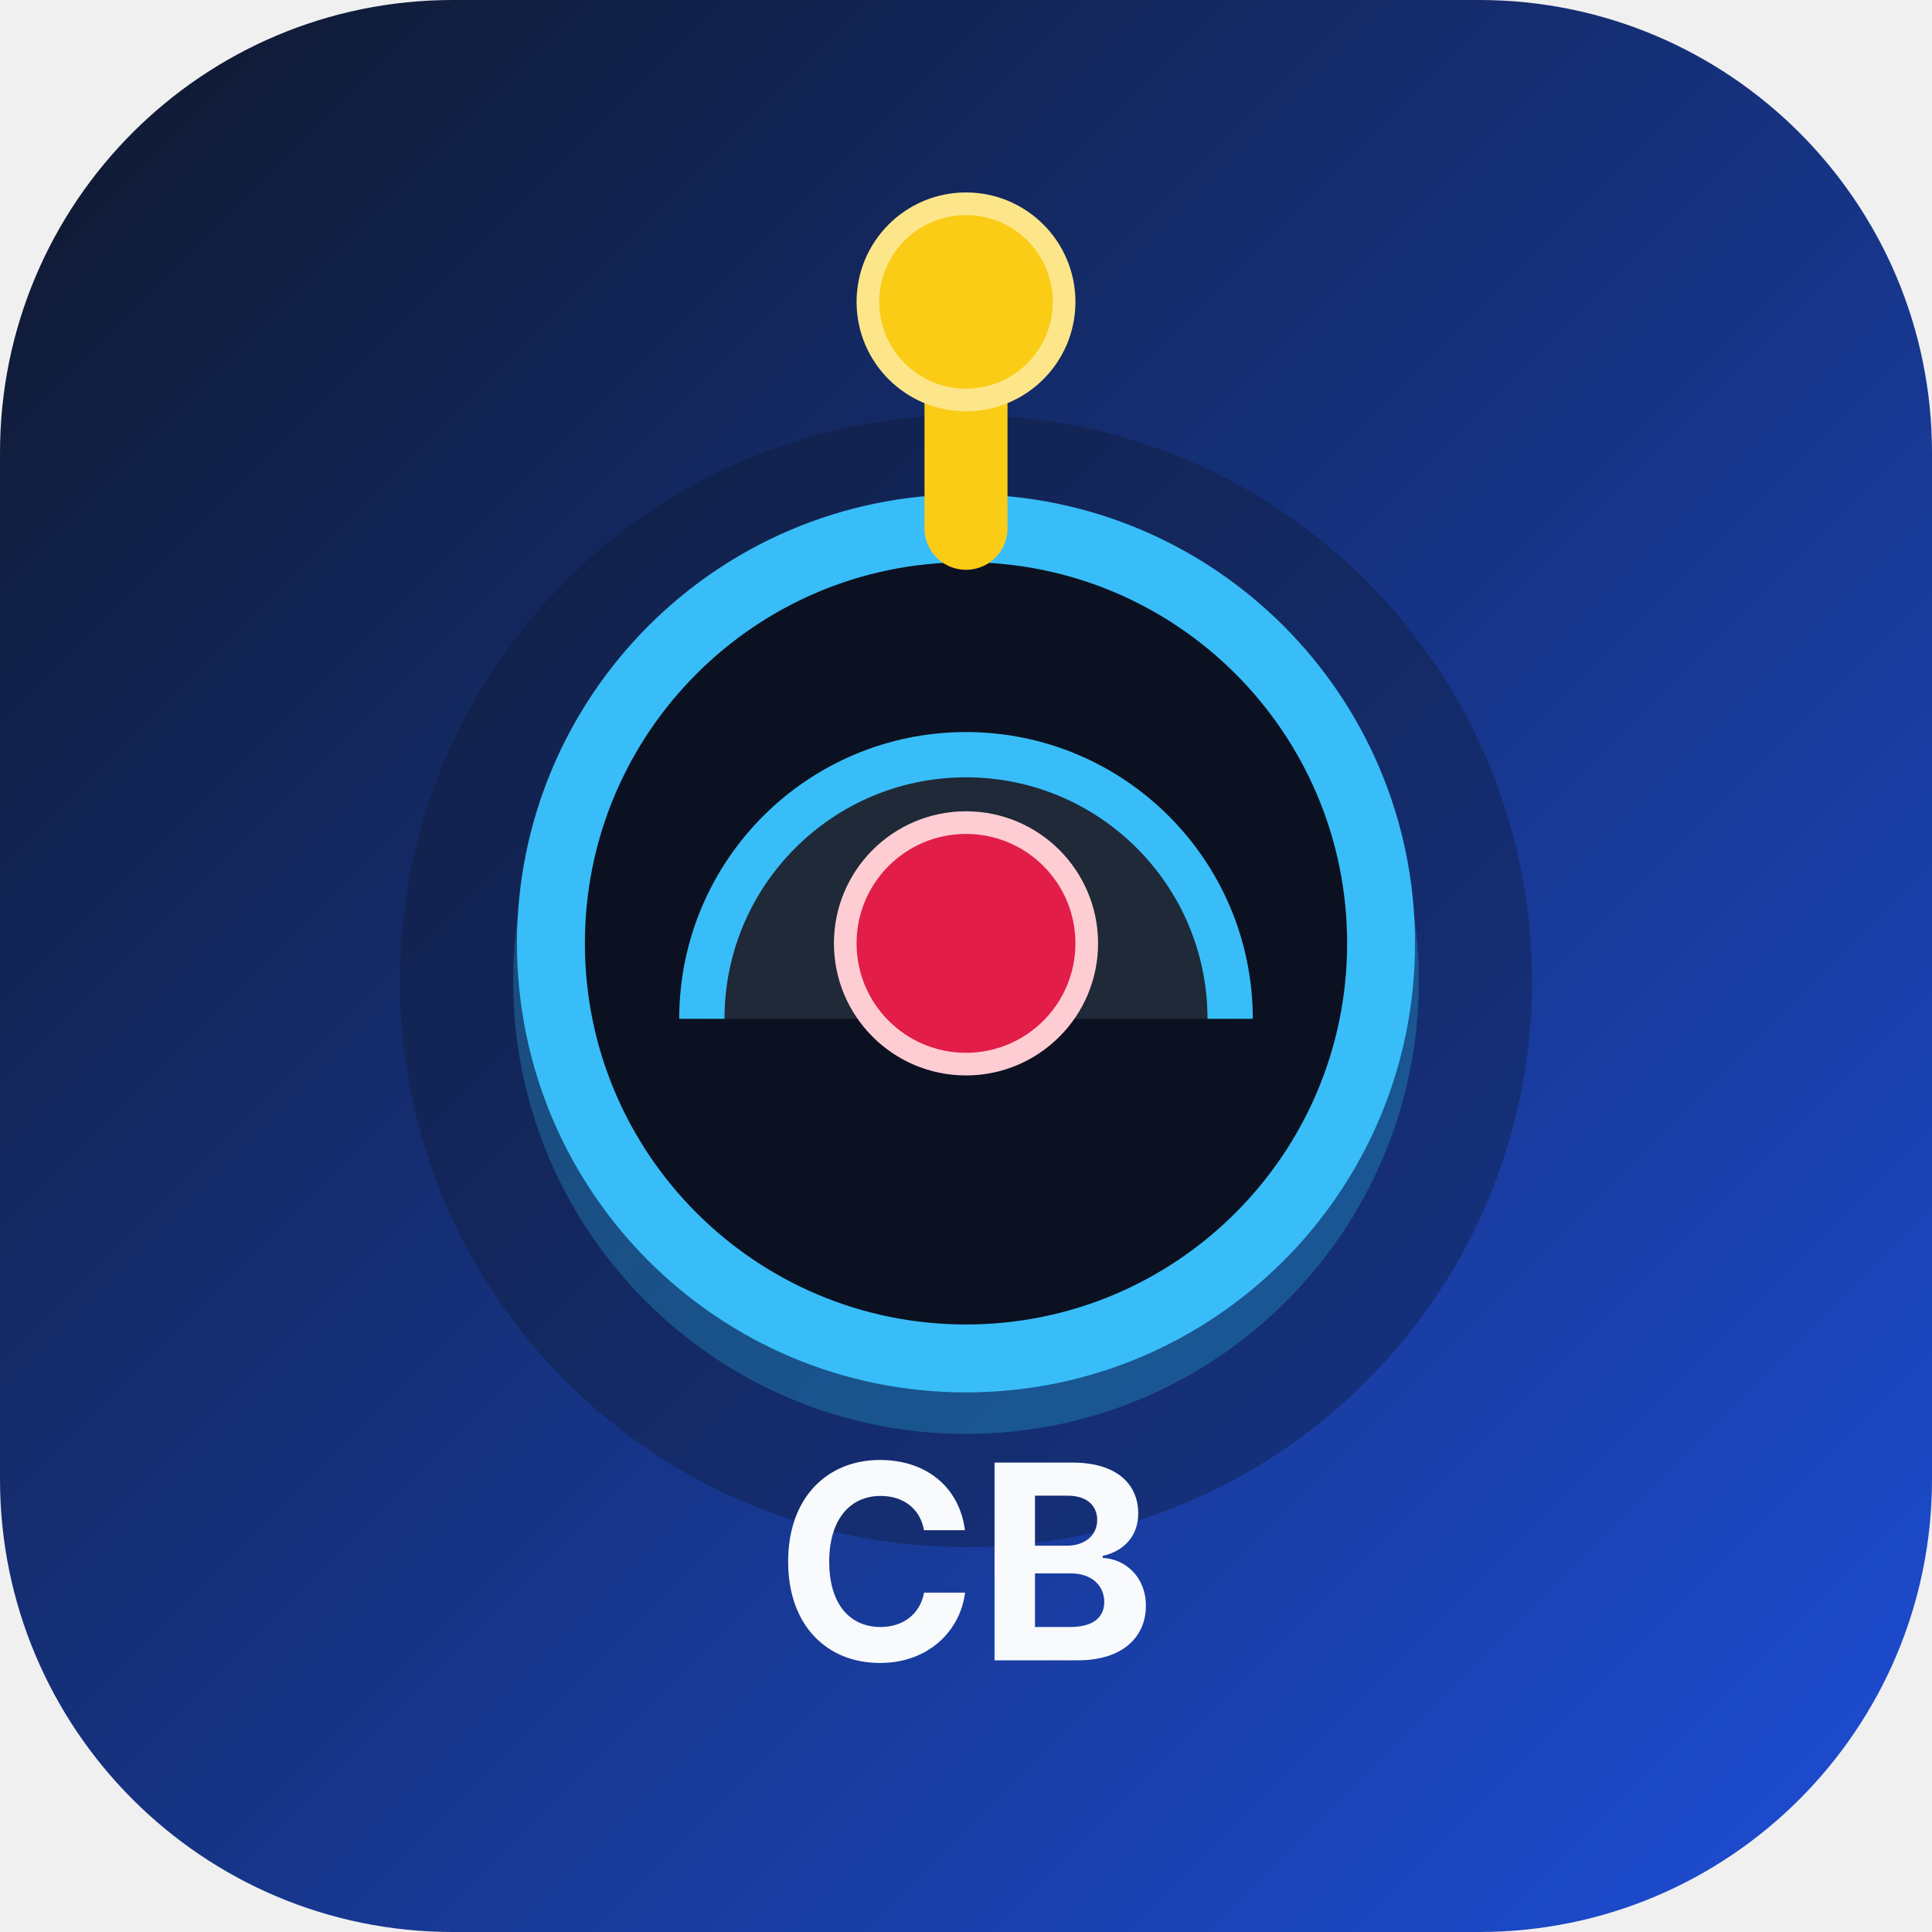
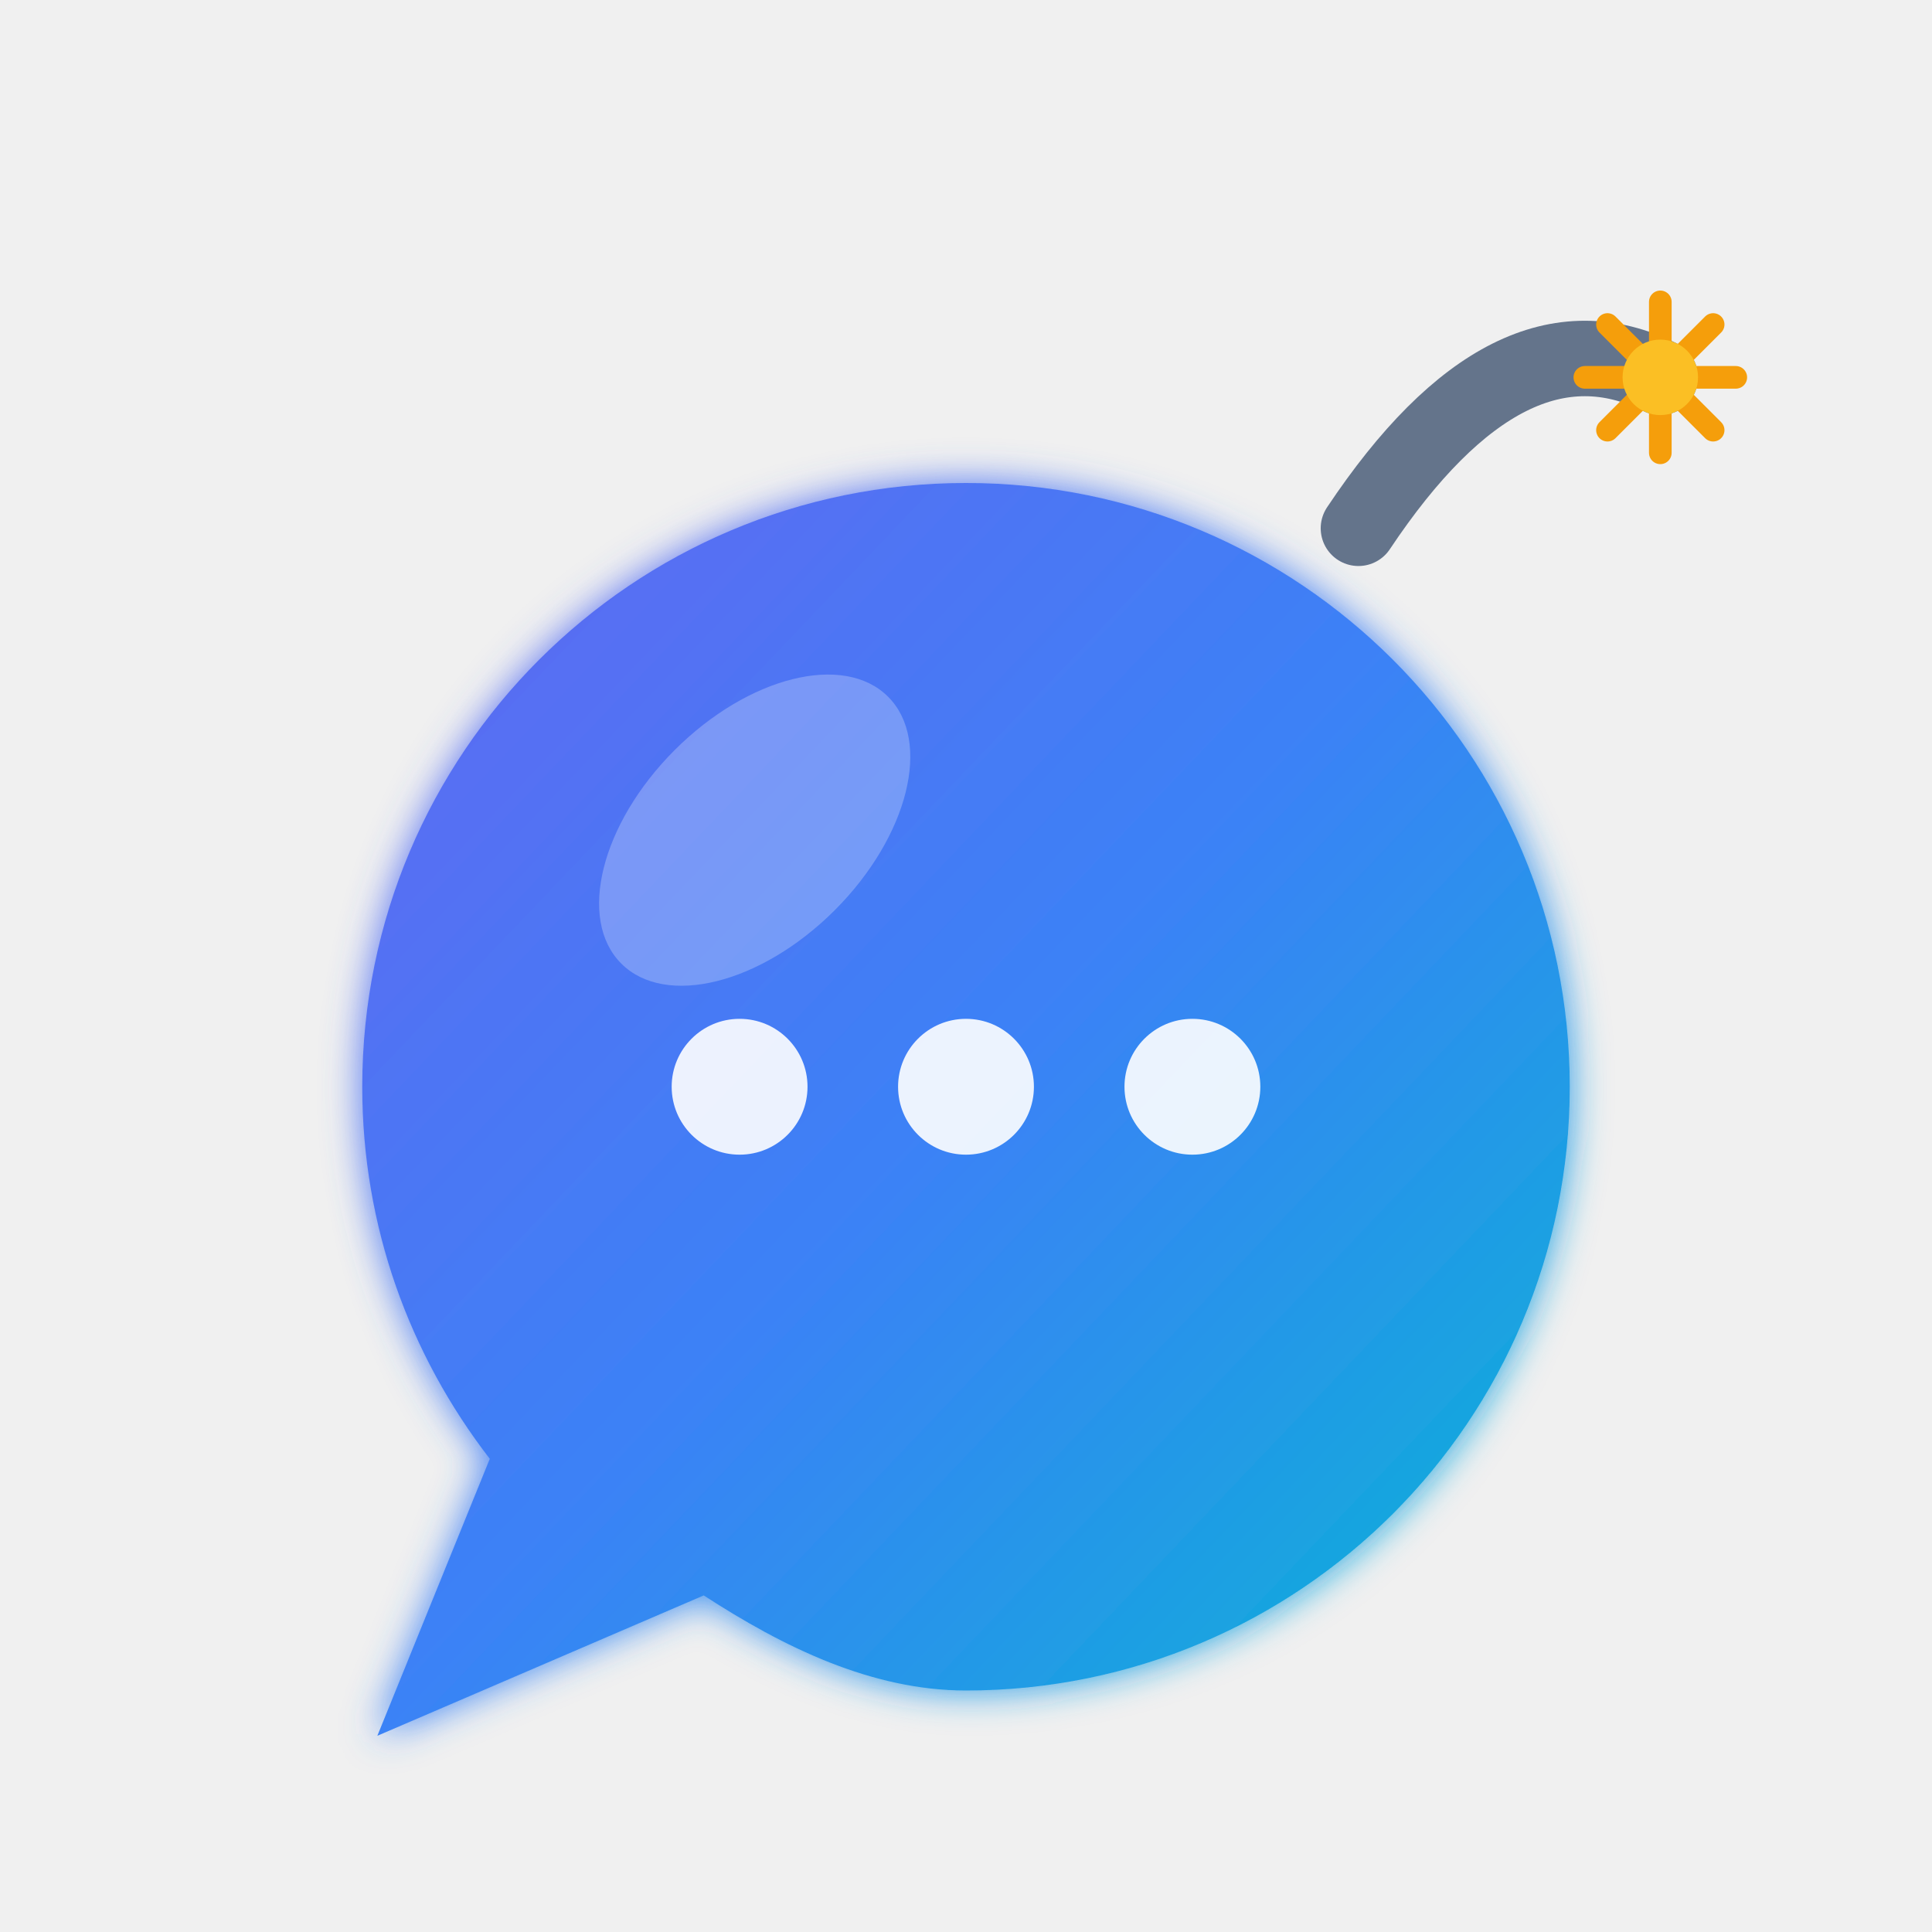
<svg xmlns="http://www.w3.org/2000/svg" width="512" height="512" viewBox="0 0 512 512">
  <defs>
-     <linearGradient id="bg" x1="0%" y1="0%" x2="100%" y2="100%">
-       <stop offset="0%" stop-color="#0f172a" />
-       <stop offset="100%" stop-color="#1d4ed8" />
+     <linearGradient id="bombGradient" x1="0%" y1="0%" x2="100%" y2="100%">
+       <stop offset="0%" stop-color="#6366f1" />
+       <stop offset="50%" stop-color="#3b82f6" />
+       <stop offset="100%" stop-color="#06b6d4" />
    </linearGradient>
-     <linearGradient id="glow" x1="0%" y1="0%" x2="100%" y2="100%">
-       <stop offset="0%" stop-color="#38bdf8" />
-       <stop offset="100%" stop-color="#22d3ee" />
-     </linearGradient>
+     <filter id="glow" x="-20%" y="-20%" width="140%" height="140%">
+       <feGaussianBlur stdDeviation="5" result="blur" />
+       <feComposite in="SourceGraphic" in2="blur" operator="over" />
+     </filter>
  </defs>
-   <rect width="512" height="512" rx="120" fill="url(#bg)" />
-   <g transform="translate(256 260)">
-     <circle r="150" fill="#0f172a" opacity="0.35" />
-     <circle r="120" fill="url(#glow)" opacity="0.25" />
+   <path d="M360 140 Q 400 80 440 100" stroke="#64748b" stroke-width="20" fill="none" stroke-linecap="round" />
+   <g transform="translate(440, 100)">
+     <path d="M0 -20 L0 20 M-20 0 L20 0 M-14 -14 L14 14 M-14 14 L14 -14" stroke="#f59e0b" stroke-width="6" stroke-linecap="round">
+       <animateTransform attributeName="transform" type="rotate" from="0" to="360" dur="3s" repeatCount="indefinite" />
+     </path>
+     <circle r="10" fill="#fbbf24">
+       <animate attributeName="opacity" values="1;0.5;1" dur="0.5s" repeatCount="indefinite" />
+     </circle>
  </g>
-   <g transform="translate(256 250)">
-     <circle r="110" fill="#0b1120" stroke="#38bdf8" stroke-width="18" />
-     <path d="M0-110 L0-150" stroke="#facc15" stroke-width="22" stroke-linecap="round" />
-     <circle cy="-170" r="26" fill="#facc15" stroke="#fde68a" stroke-width="6" />
-     <path d="M-70 20 A70 70 0 0 1 70 20" fill="#1f2937" stroke="#38bdf8" stroke-width="12" />
-     <circle r="32" fill="#e11d48" stroke="#fecdd3" stroke-width="6" />
-   </g>
-   <text x="50%" y="440" font-family="'Kanit', 'Inter', sans-serif" font-size="72" font-weight="700" text-anchor="middle" fill="#f8fafc">
-     CB
-   </text>
+   <path d="M256 128 C 167.6 128 96 199.6 96 288 C 96 325 108.5 359 129.8 386.6 L 100 460 L 186.5 422.8 C 207.6 436.5 231 448 256 448 C 344.4 448 416 376.4 416 288 C 416 199.6 344.4 128 256 128 Z" fill="url(#bombGradient)" filter="url(#glow)" />
+   <ellipse cx="200" cy="220" rx="50" ry="30" fill="white" opacity="0.25" transform="rotate(-45 200 220)" />
+   <circle cx="196" cy="288" r="18" fill="white" opacity="0.9">
+     <animate attributeName="opacity" values="0.4;1;0.4" dur="1.5s" repeatCount="indefinite" begin="0s" />
+   </circle>
+   <circle cx="256" cy="288" r="18" fill="white" opacity="0.9">
+     <animate attributeName="opacity" values="0.4;1;0.4" dur="1.5s" repeatCount="indefinite" begin="0.2s" />
+   </circle>
+   <circle cx="316" cy="288" r="18" fill="white" opacity="0.9">
+     <animate attributeName="opacity" values="0.4;1;0.4" dur="1.5s" repeatCount="indefinite" begin="0.4s" />
+   </circle>
</svg>
